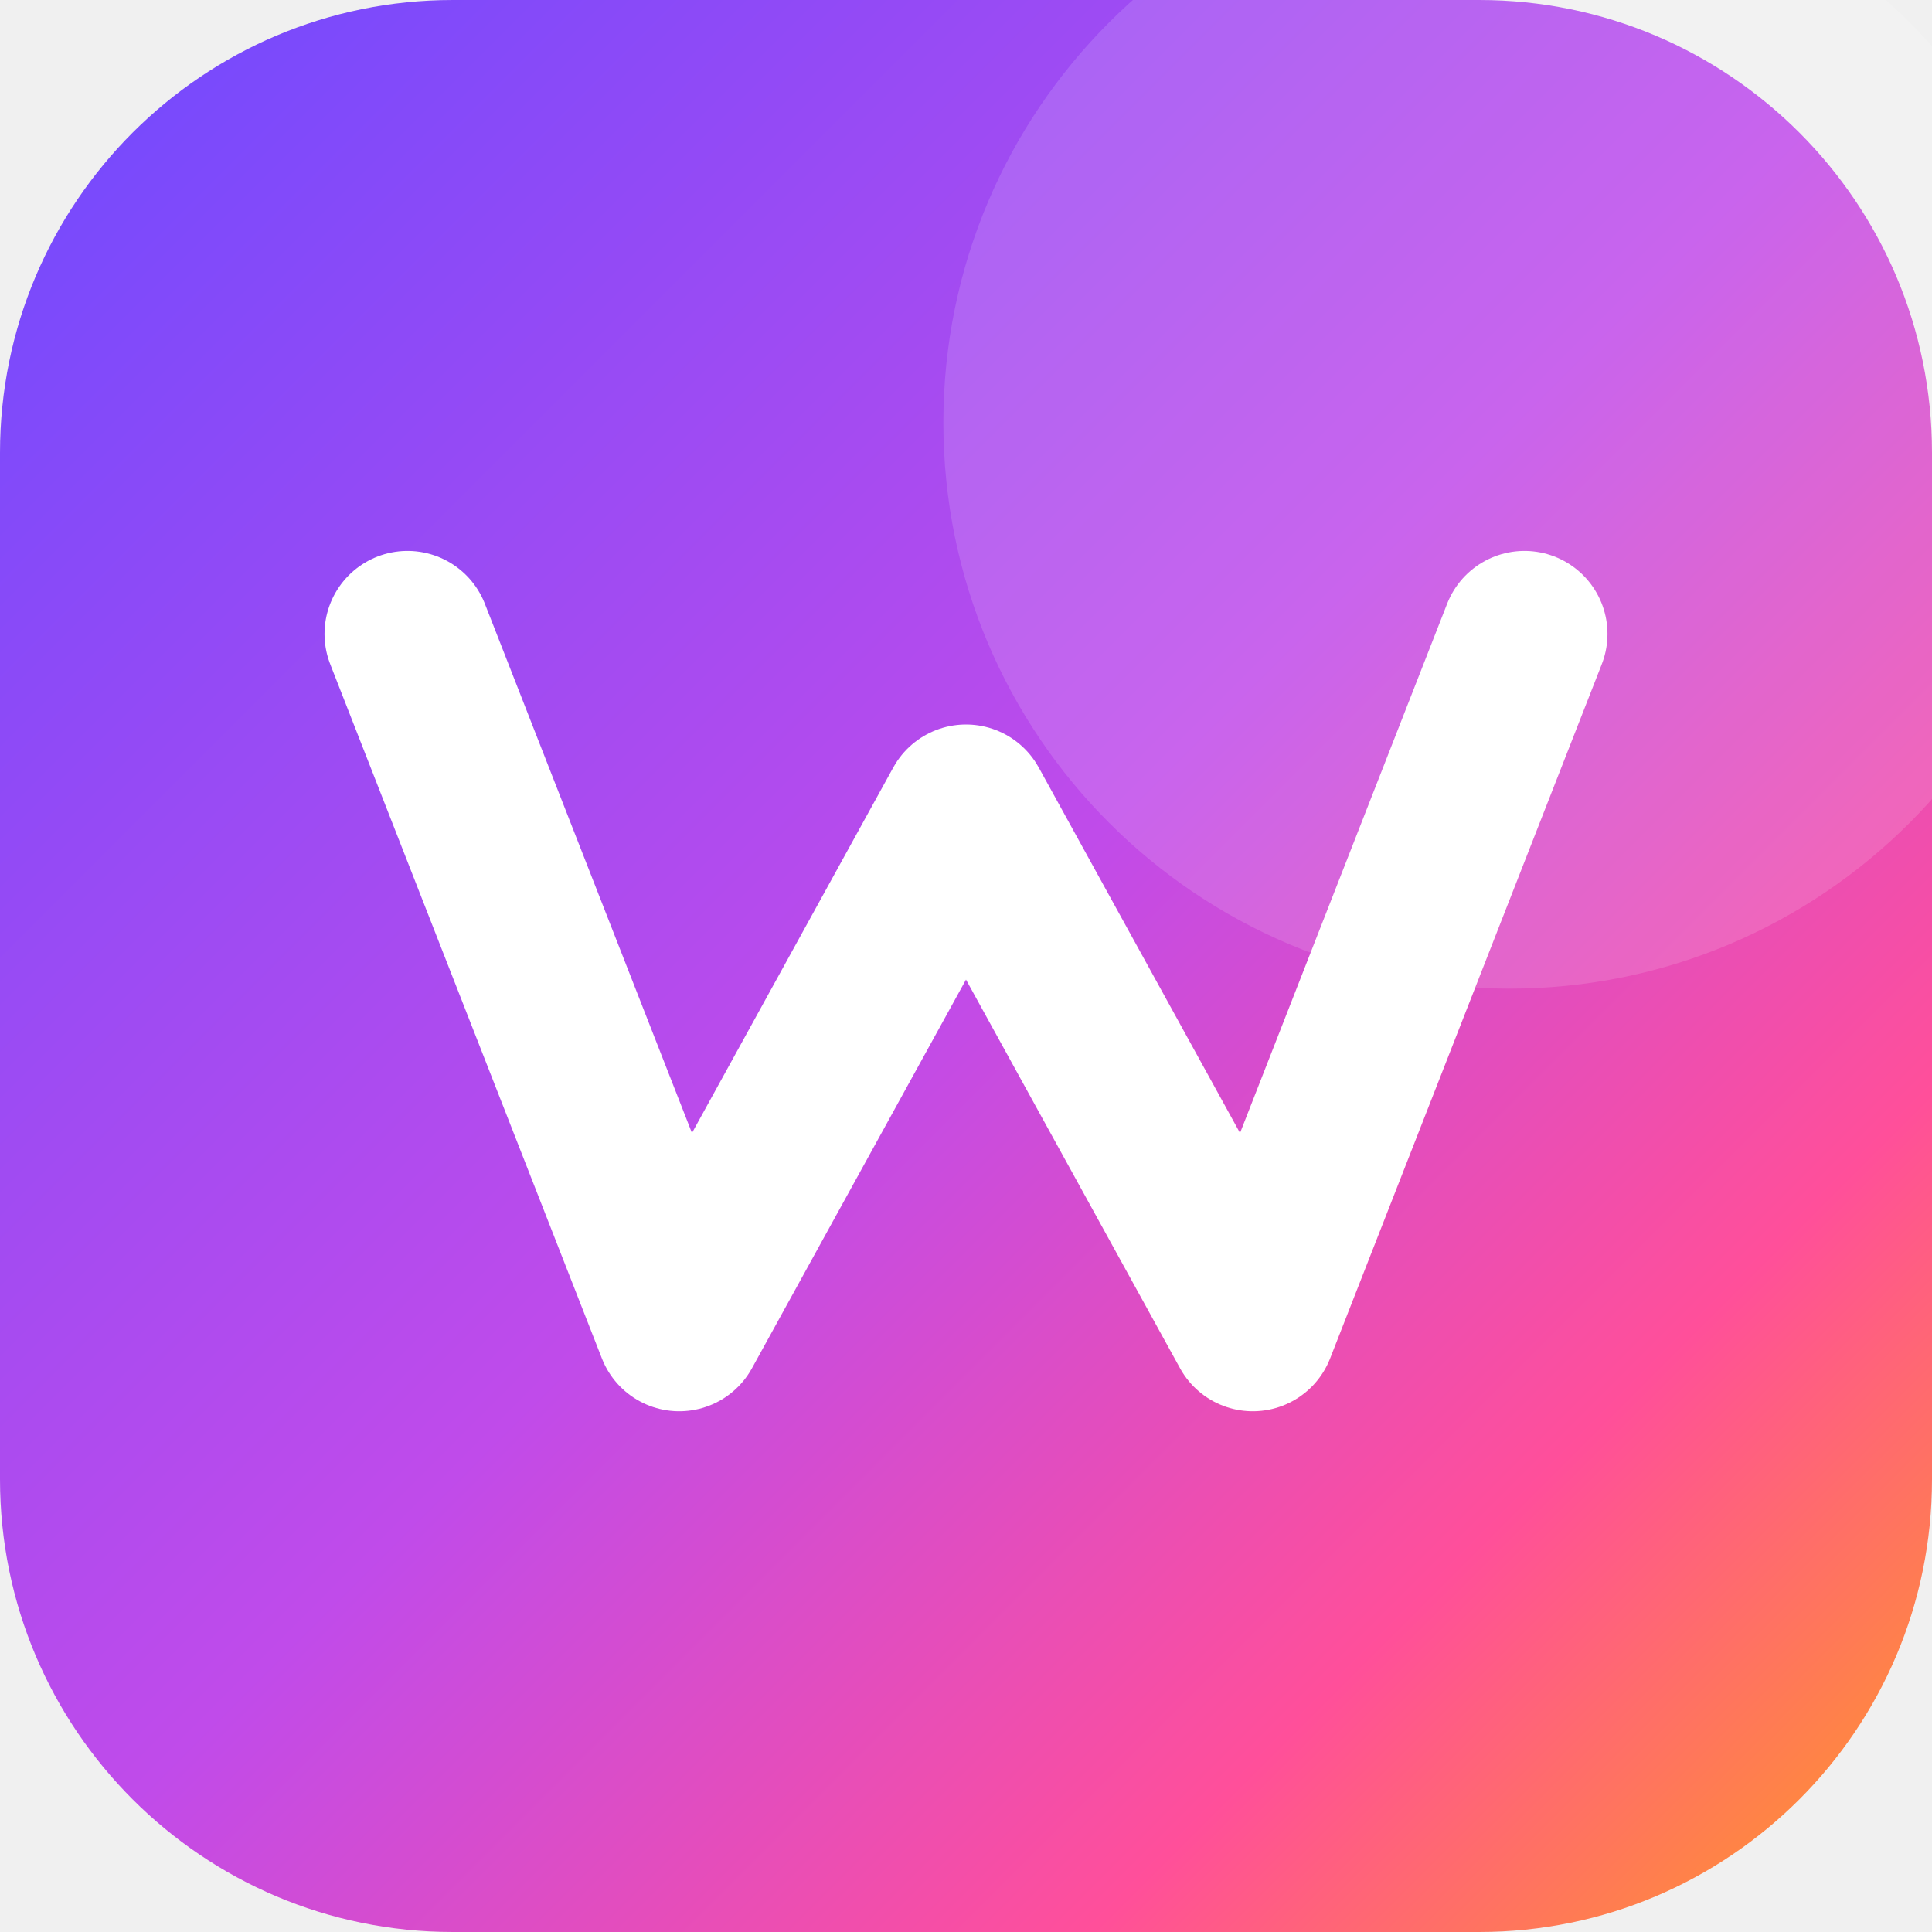
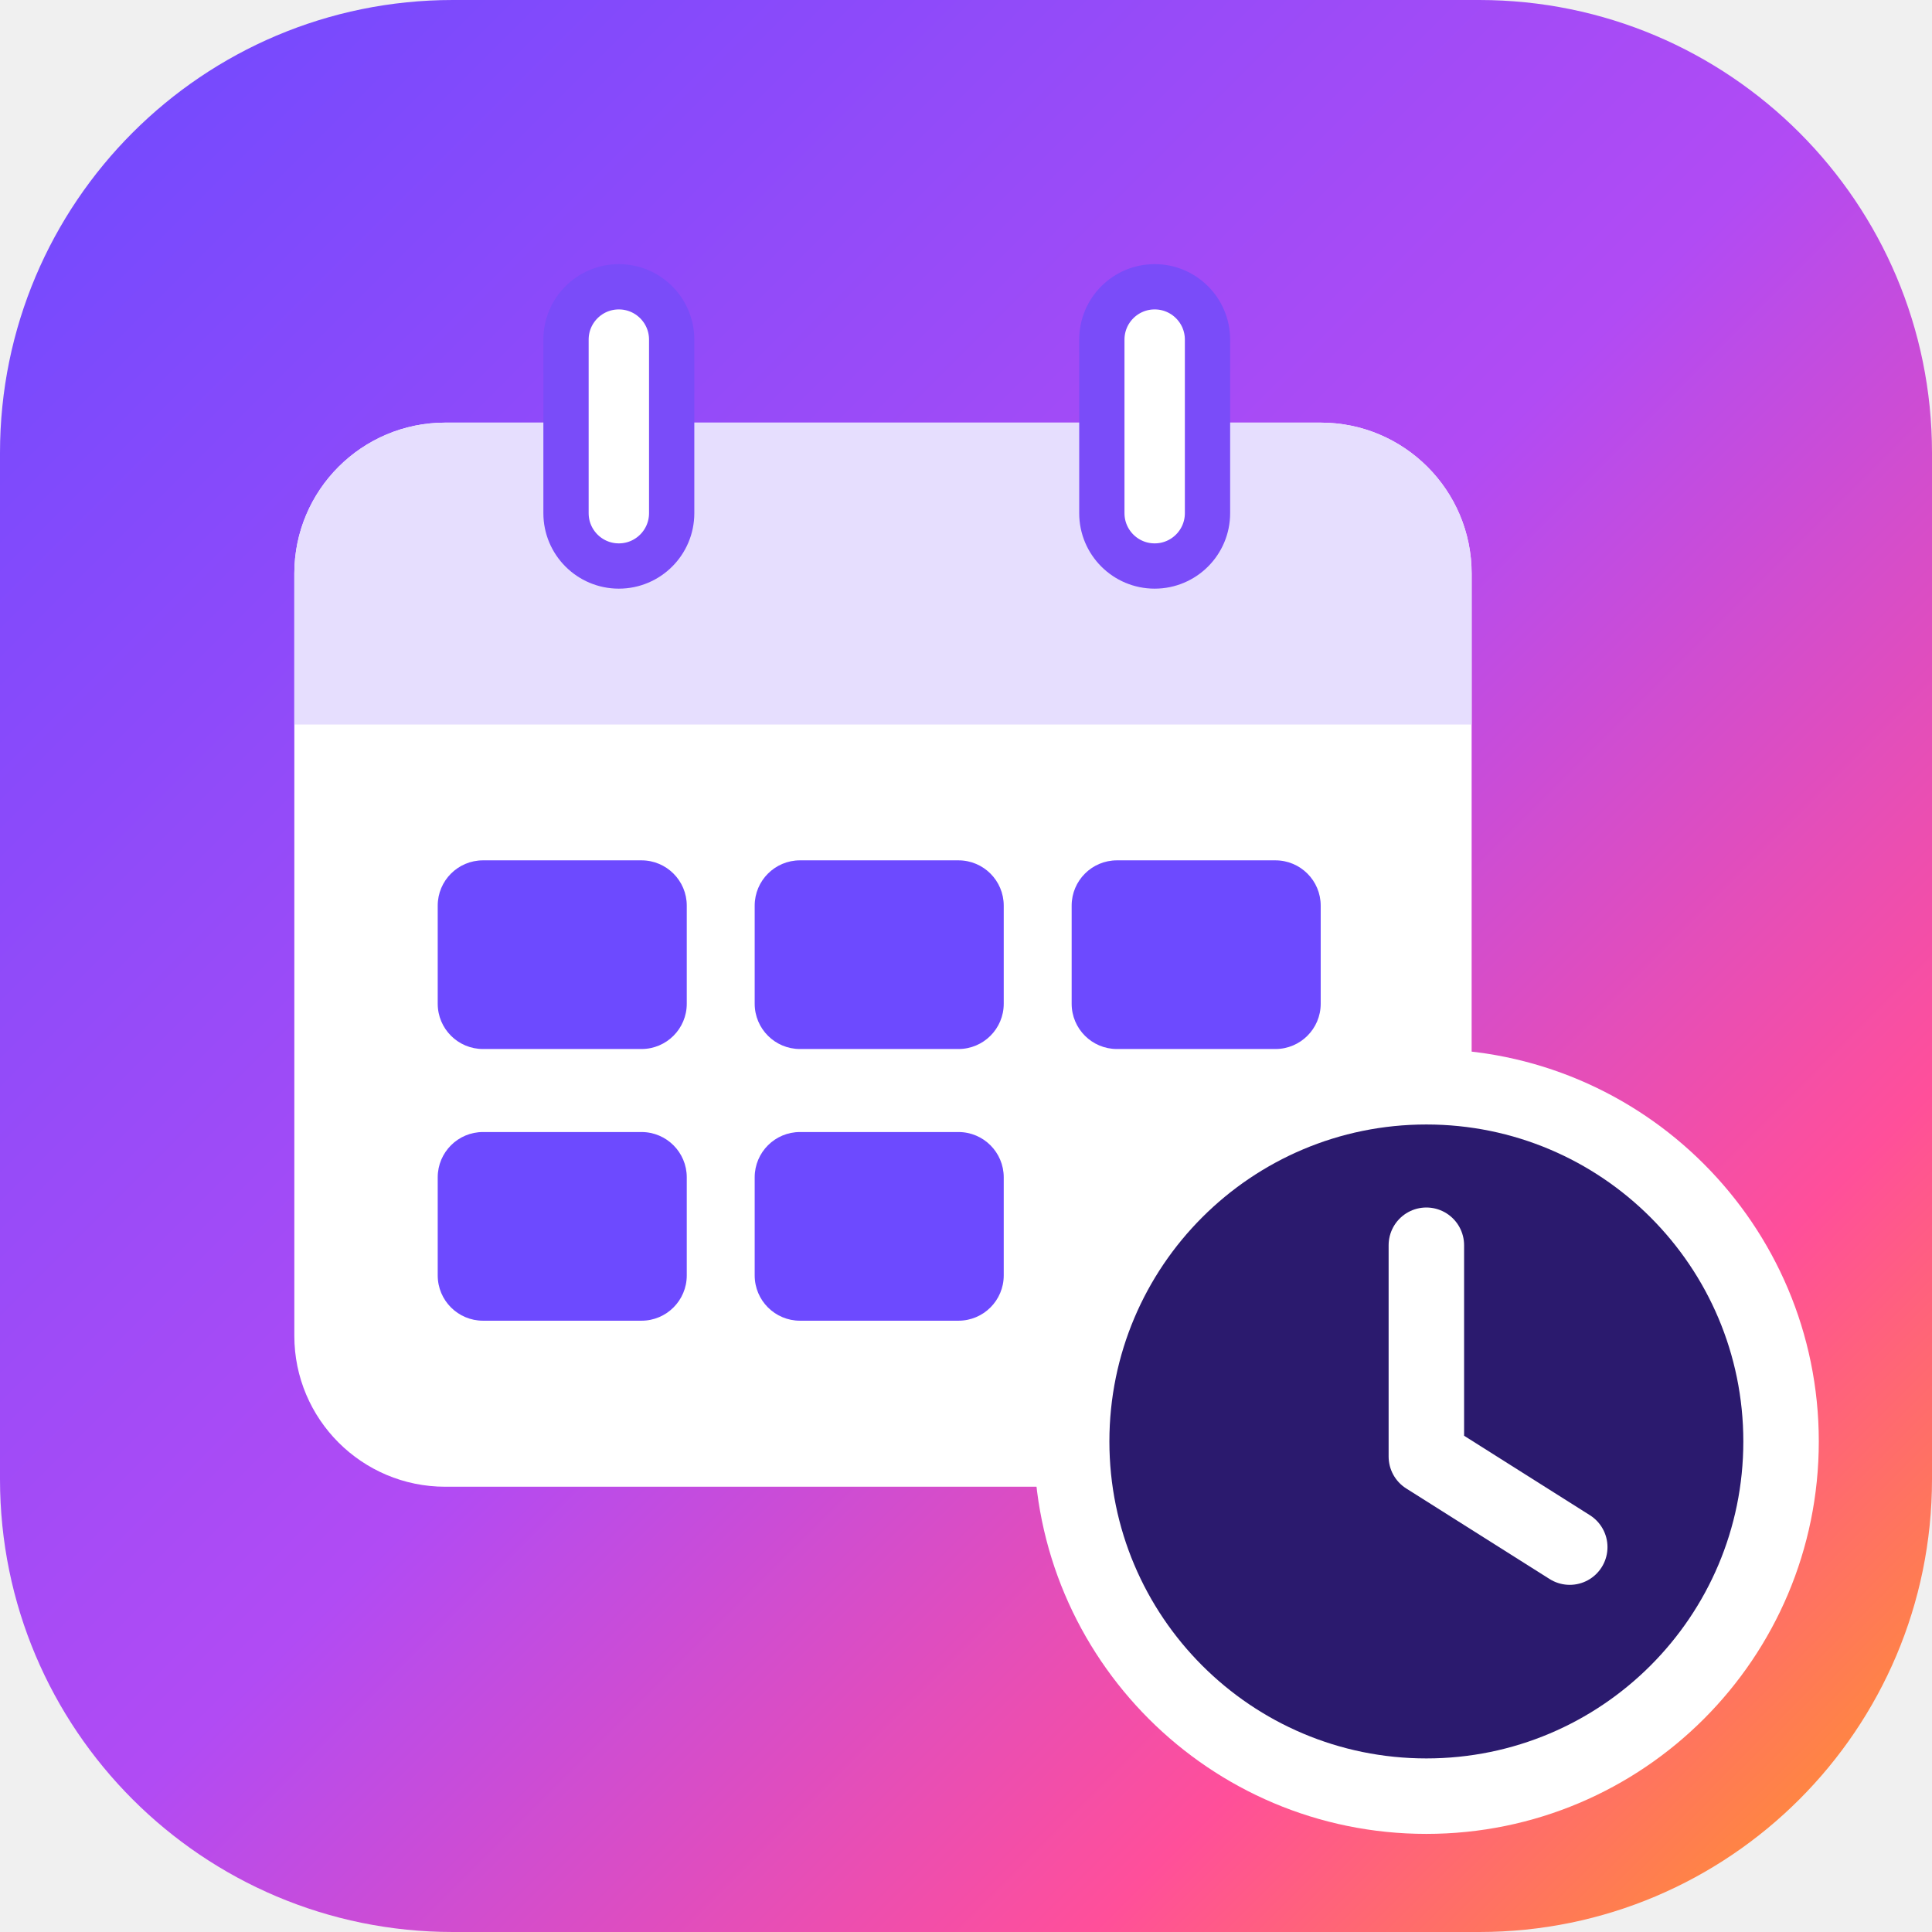
<svg xmlns="http://www.w3.org/2000/svg" viewBox="0 0 512 512">
  <defs>
    <linearGradient id="g" x1="0" y1="0" x2="1" y2="1">
      <stop offset="0" stop-color="#6d4aff" />
-       <stop offset=".5" stop-color="#c04bea" />
+       <stop offset=".5" stop-color="#b14bf4" />
      <stop offset=".78" stop-color="#ff4f9a" />
      <stop offset="1" stop-color="#ff9f1a" />
    </linearGradient>
  </defs>
  <rect width="512" height="512" rx="120" fill="url(#g)" />
-   <circle cx="400" cy="112" r="150" fill="#fff" opacity=".14" />
-   <path d="M108 168 180 352 256 214 332 352 404 168" fill="none" stroke="#fff" stroke-width="44" stroke-linecap="round" stroke-linejoin="round" />
+   <g id="mark">
+     <rect x="78" y="112" width="312" height="282" rx="40" fill="#ffffff" />
+     <path d="M78 152a40 40 0 0 1 40-40h232a40 40 0 0 1 40 40v40H78z" fill="#e6defe" />
+     <rect x="150" y="76" width="28" height="74" rx="14" fill="#ffffff" stroke="#7a4cf9" stroke-width="12" />
+     <rect x="292" y="76" width="28" height="74" rx="14" fill="#ffffff" stroke="#7a4cf9" stroke-width="12" />
+     <rect x="116" y="228" width="66" height="50" rx="12" fill="#6d4aff" />
+     <rect x="200" y="228" width="66" height="50" rx="12" fill="#6d4aff" />
+     <rect x="284" y="228" width="66" height="50" rx="12" fill="#6d4aff" />
+     <rect x="116" y="300" width="66" height="50" rx="12" fill="#6d4aff" />
+     <rect x="200" y="300" width="66" height="50" rx="12" fill="#6d4aff" />
+     <circle cx="378" cy="382" r="104" fill="#ffffff" />
+     <circle cx="378" cy="382" r="84" fill="#2b1a6e" />
+     <path d="M378 330v56l38 24" fill="none" stroke="#ffffff" stroke-width="20" stroke-linecap="round" stroke-linejoin="round" />
+   </g>
</svg>
